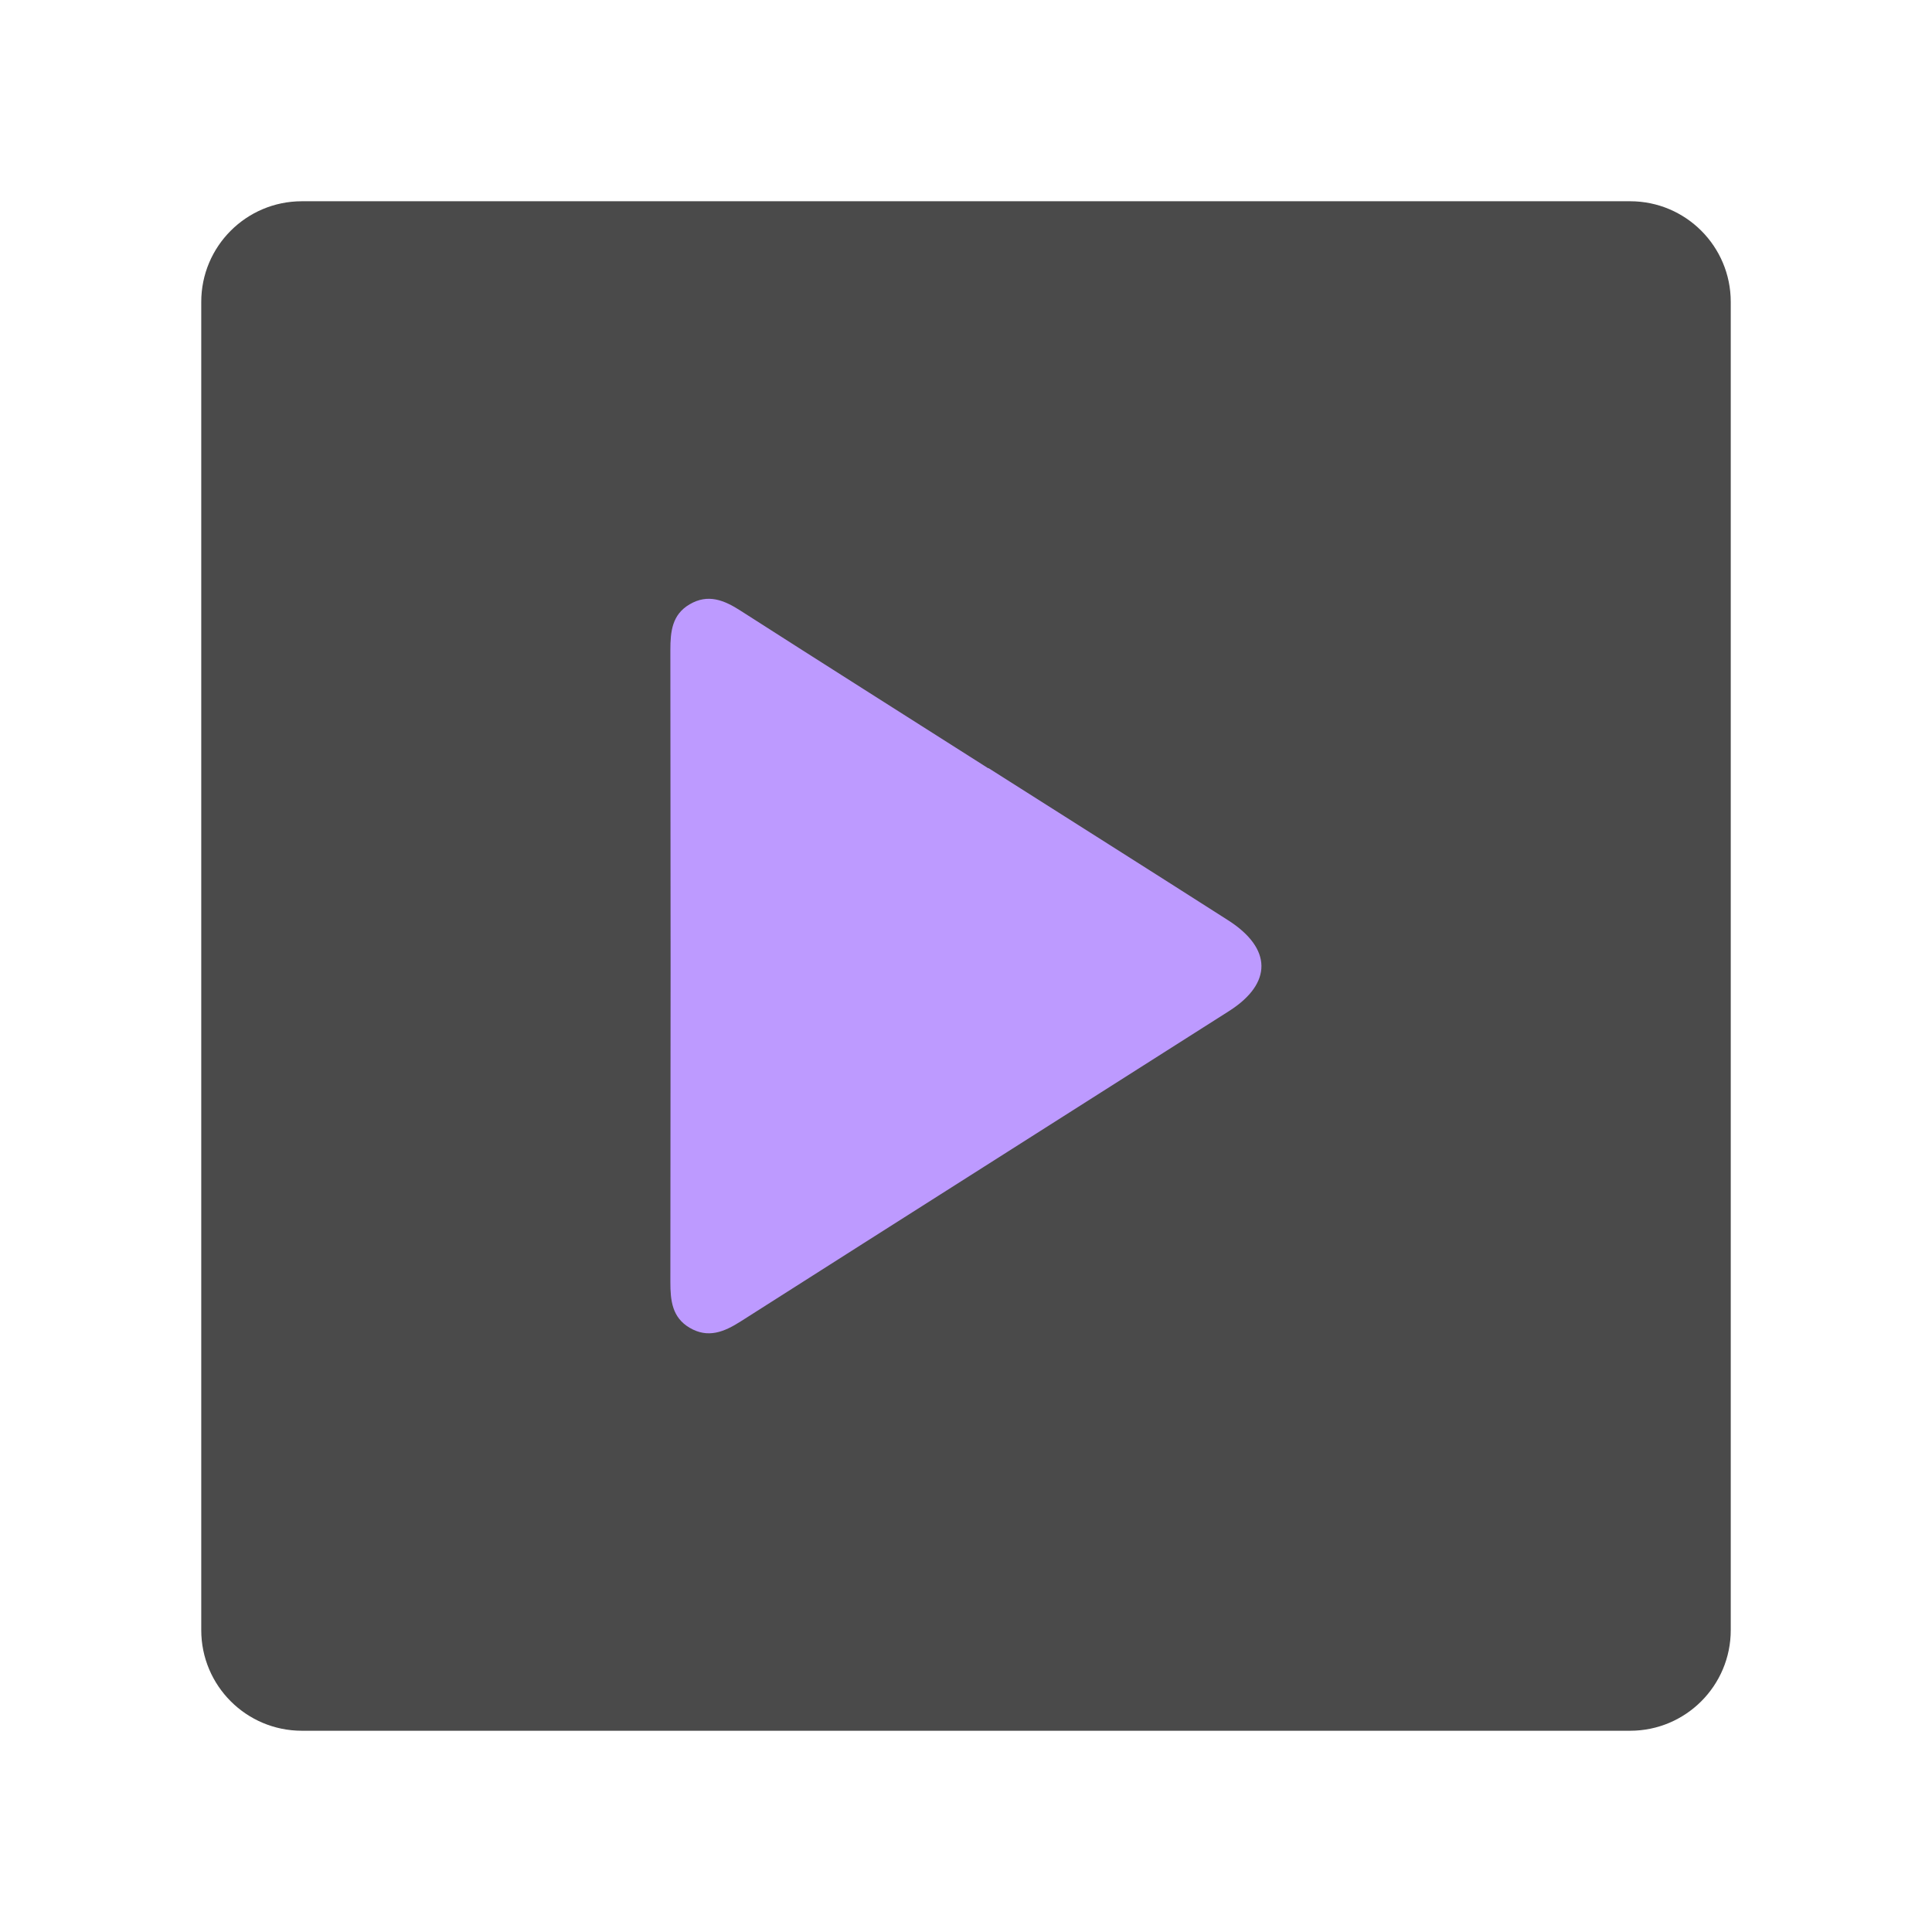
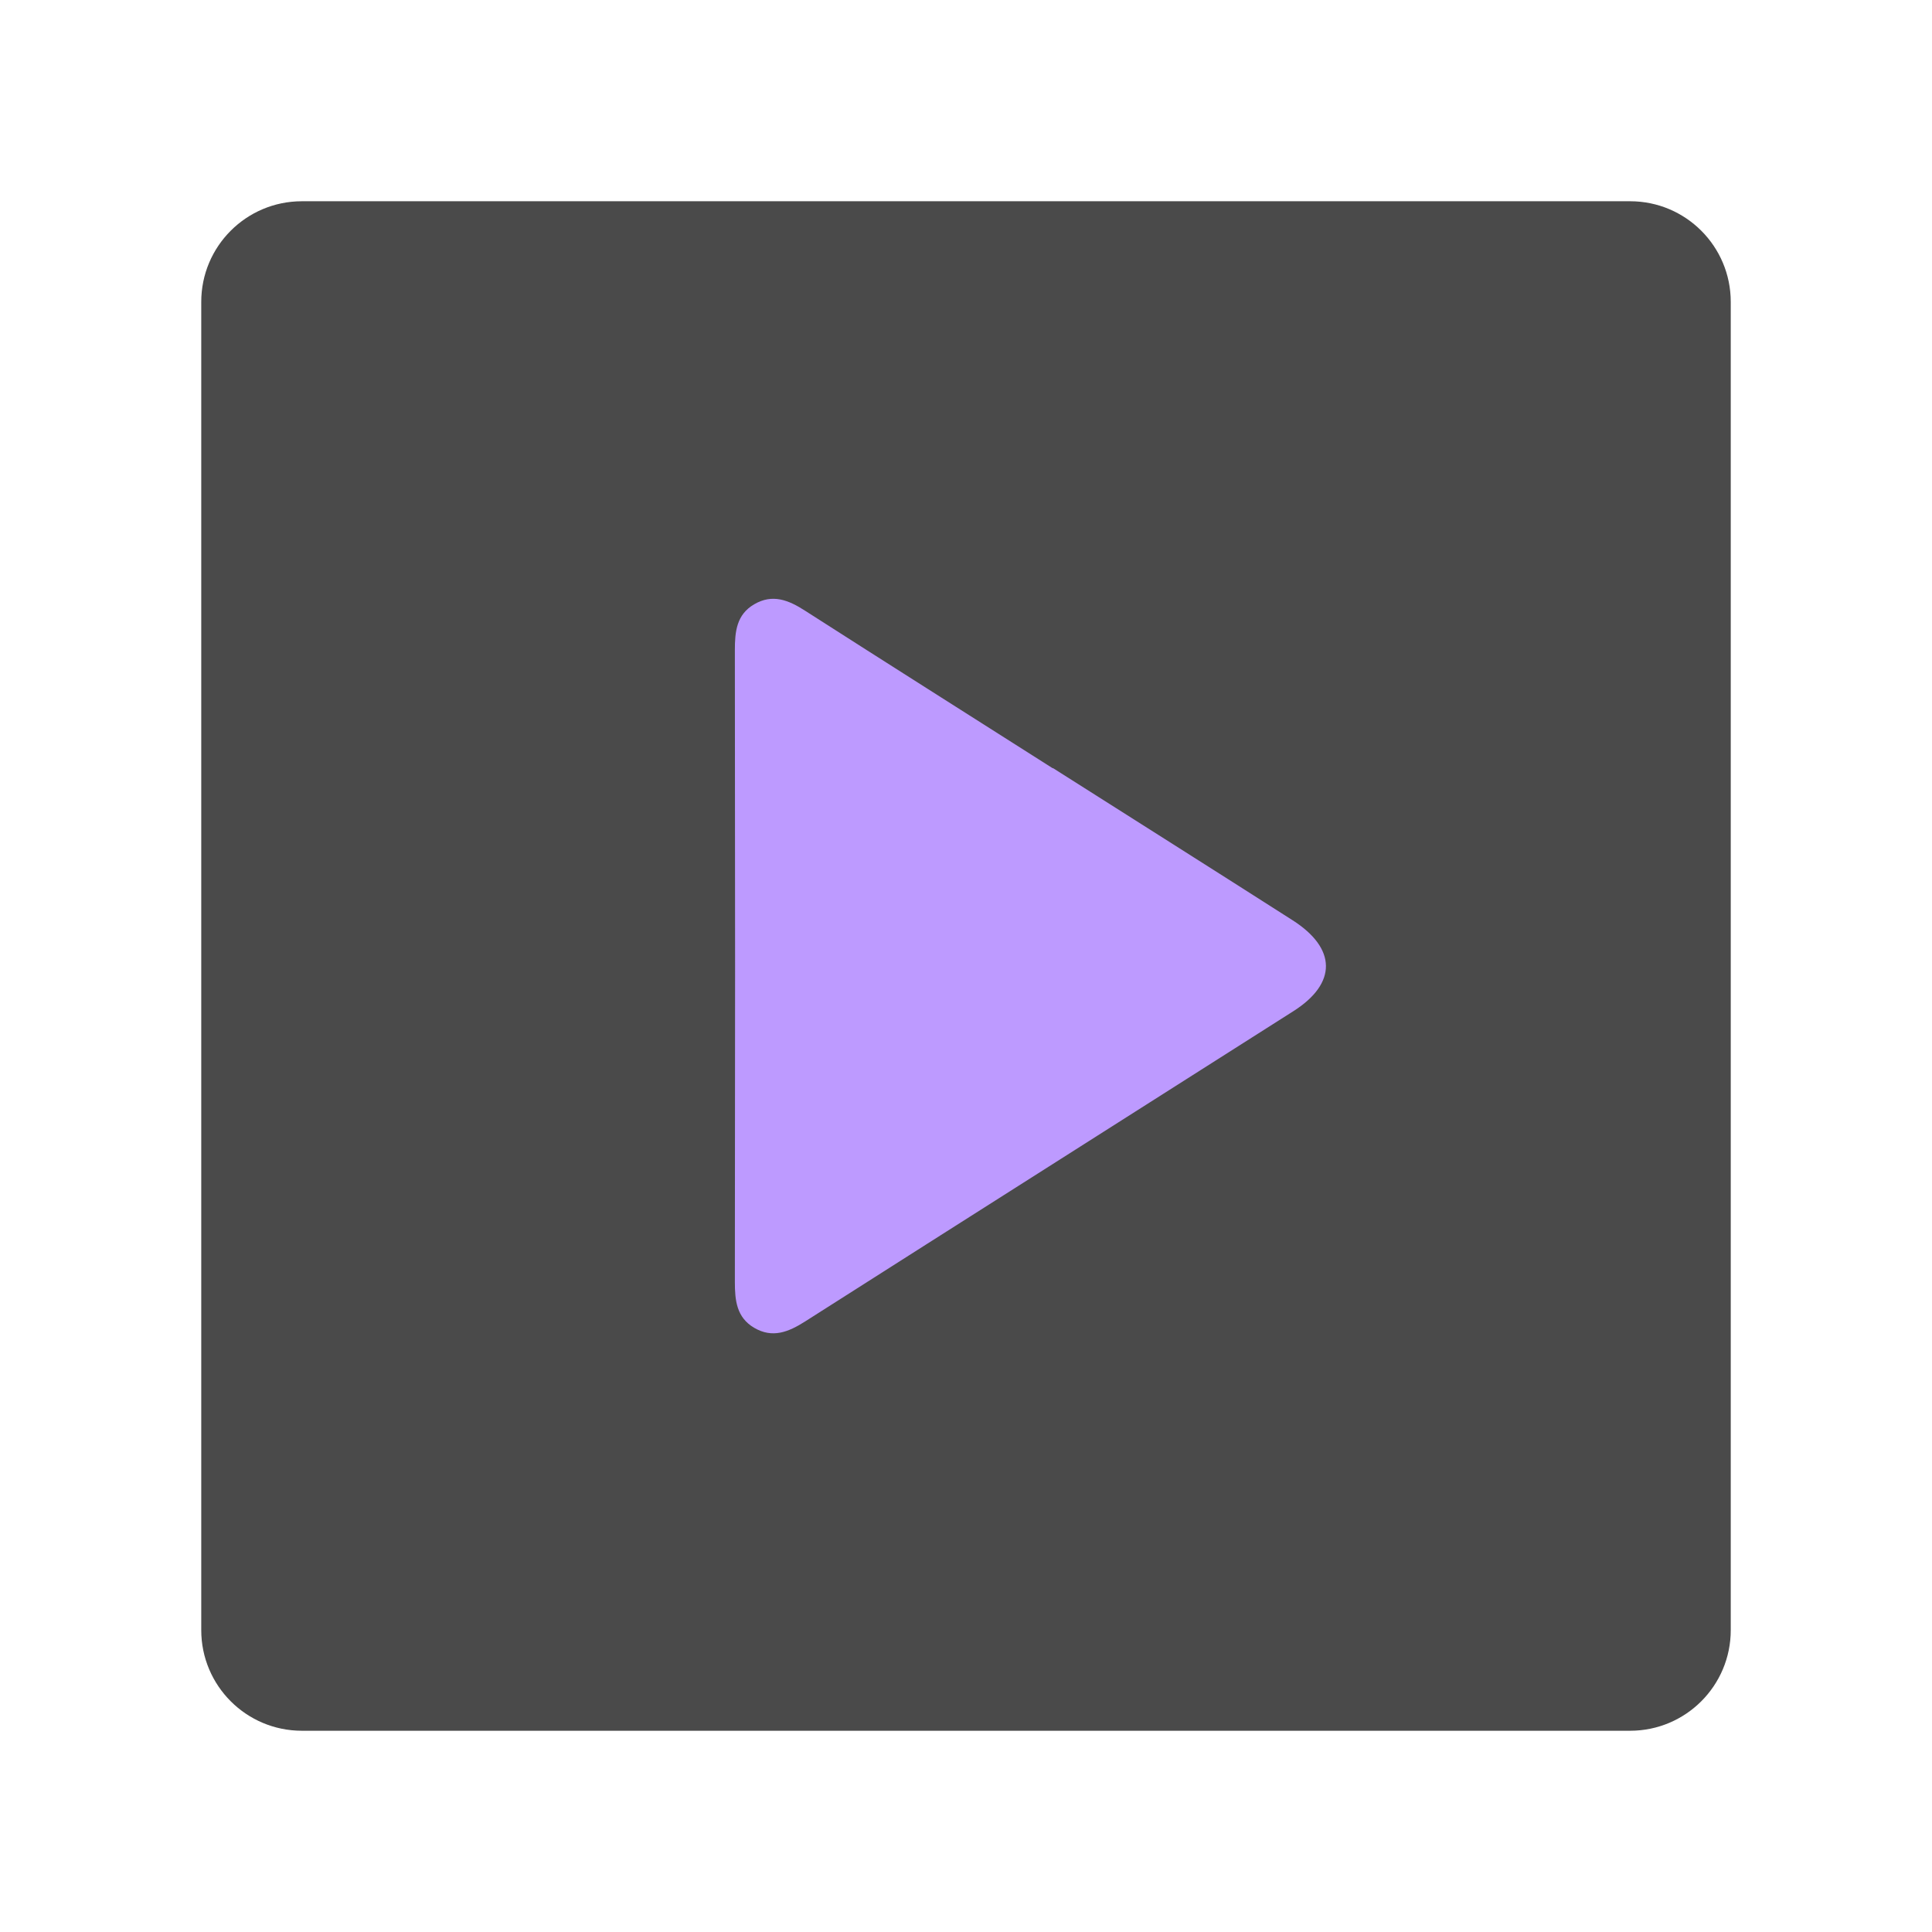
- <svg xmlns="http://www.w3.org/2000/svg" id="a" viewBox="0 0 192 192">
-   <g id="b">
-     <g id="c">
-       <g id="d">
-         <rect id="e" x="20" y="20" width="152" height="152" rx="10" ry="10" style="fill:#4a4a4a;" />
-         <path id="f" d="M98.23,76.33c8.03,5.1,15.94,10.09,23.81,15.12,4.39,2.8,4.43,6.27.1,9.03-16.17,10.29-32.36,20.54-48.53,30.84-1.65,1.05-3.25,1.71-5.08.63-1.74-1.03-1.91-2.71-1.91-4.55.03-20.93.03-41.87,0-62.8,0-1.84.17-3.52,1.91-4.54,1.83-1.08,3.44-.42,5.08.64,8.13,5.21,16.3,10.37,24.6,15.65h0Z" style="fill:#bd9aff;" />
-       </g>
-     </g>
+ <svg xmlns="http://www.w3.org/2000/svg" version="1.1" viewBox="0 0 192 192">
+   <g id="d">
+     <rect id="e" x="20" y="20" width="152" height="152" rx="10" ry="10" style="fill:#4a4a4a" />
+     <path id="f" d="m104.64 76.33c8.03 5.1 15.94 10.09 23.81 15.12 4.39 2.8 4.43 6.27 0.1 9.03-16.17 10.29-32.36 20.54-48.53 30.84-1.65 1.05-3.25 1.71-5.08 0.63-1.74-1.03-1.91-2.71-1.91-4.55 0.03-20.93 0.03-41.87 0-62.8 0-1.84 0.17-3.52 1.91-4.54 1.83-1.08 3.44-0.42 5.08 0.64 8.13 5.21 16.3 10.37 24.6 15.65z" style="fill:#bd9aff" />
  </g>
</svg>
